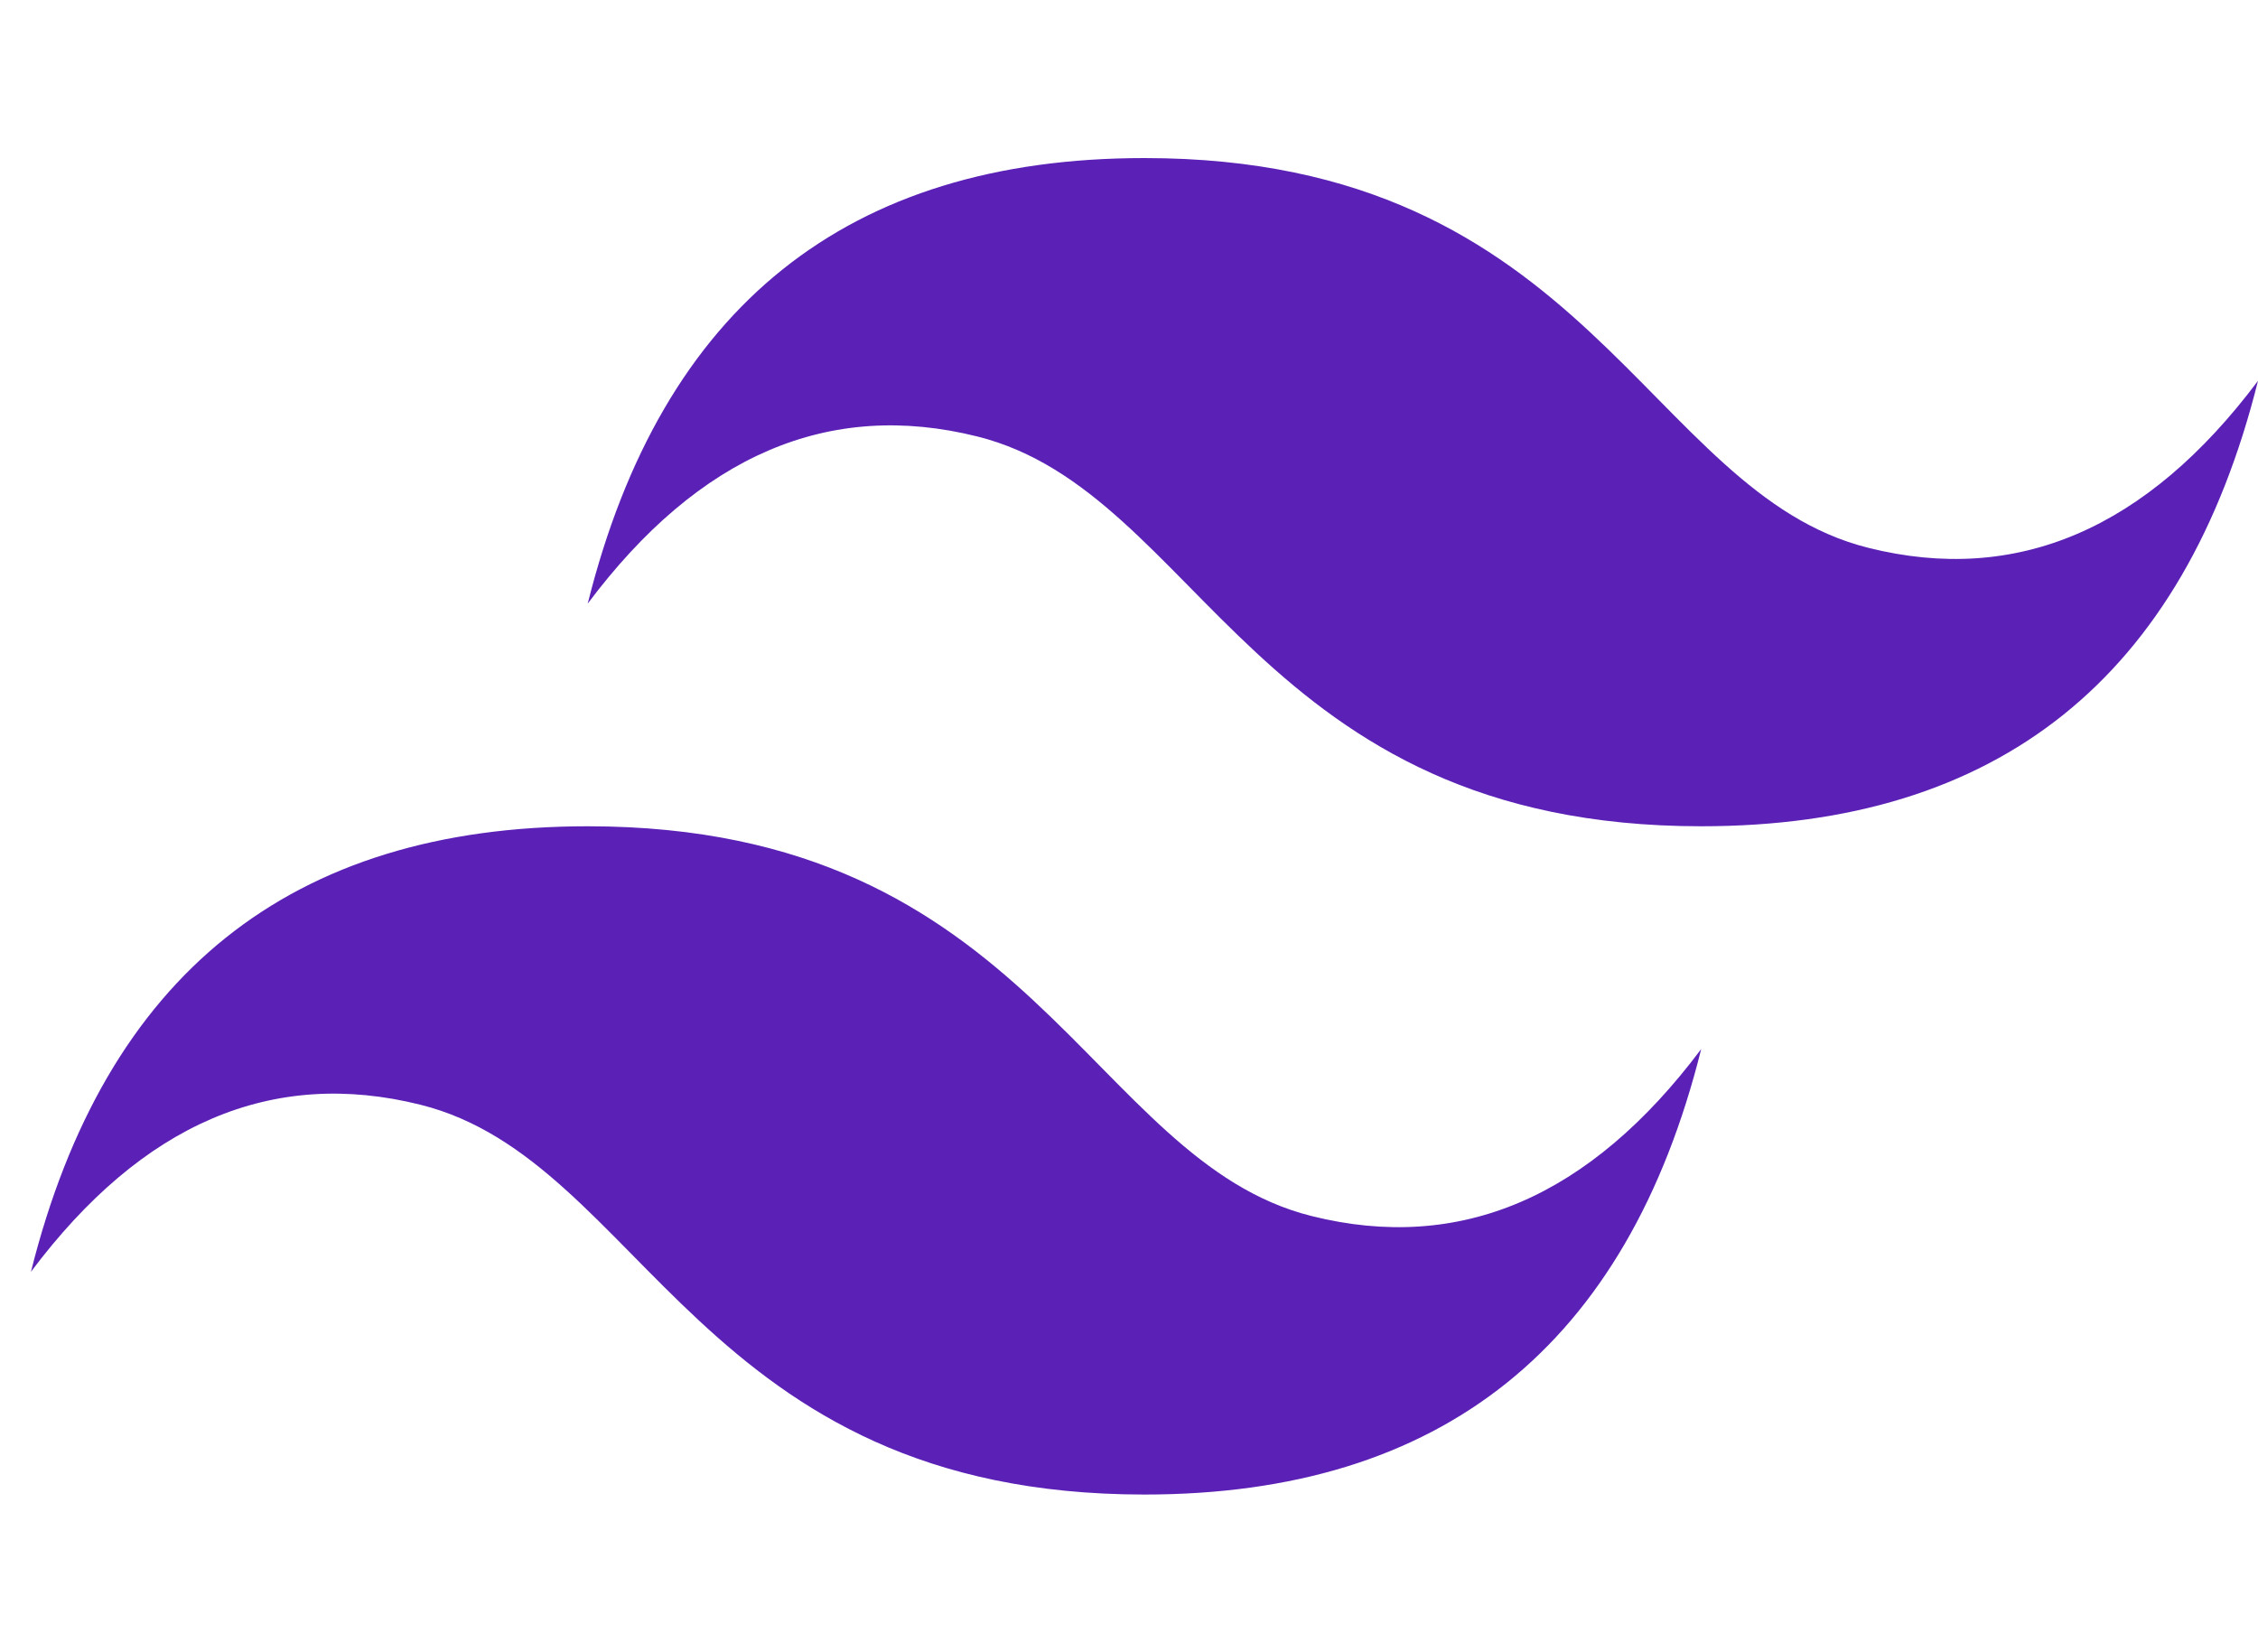
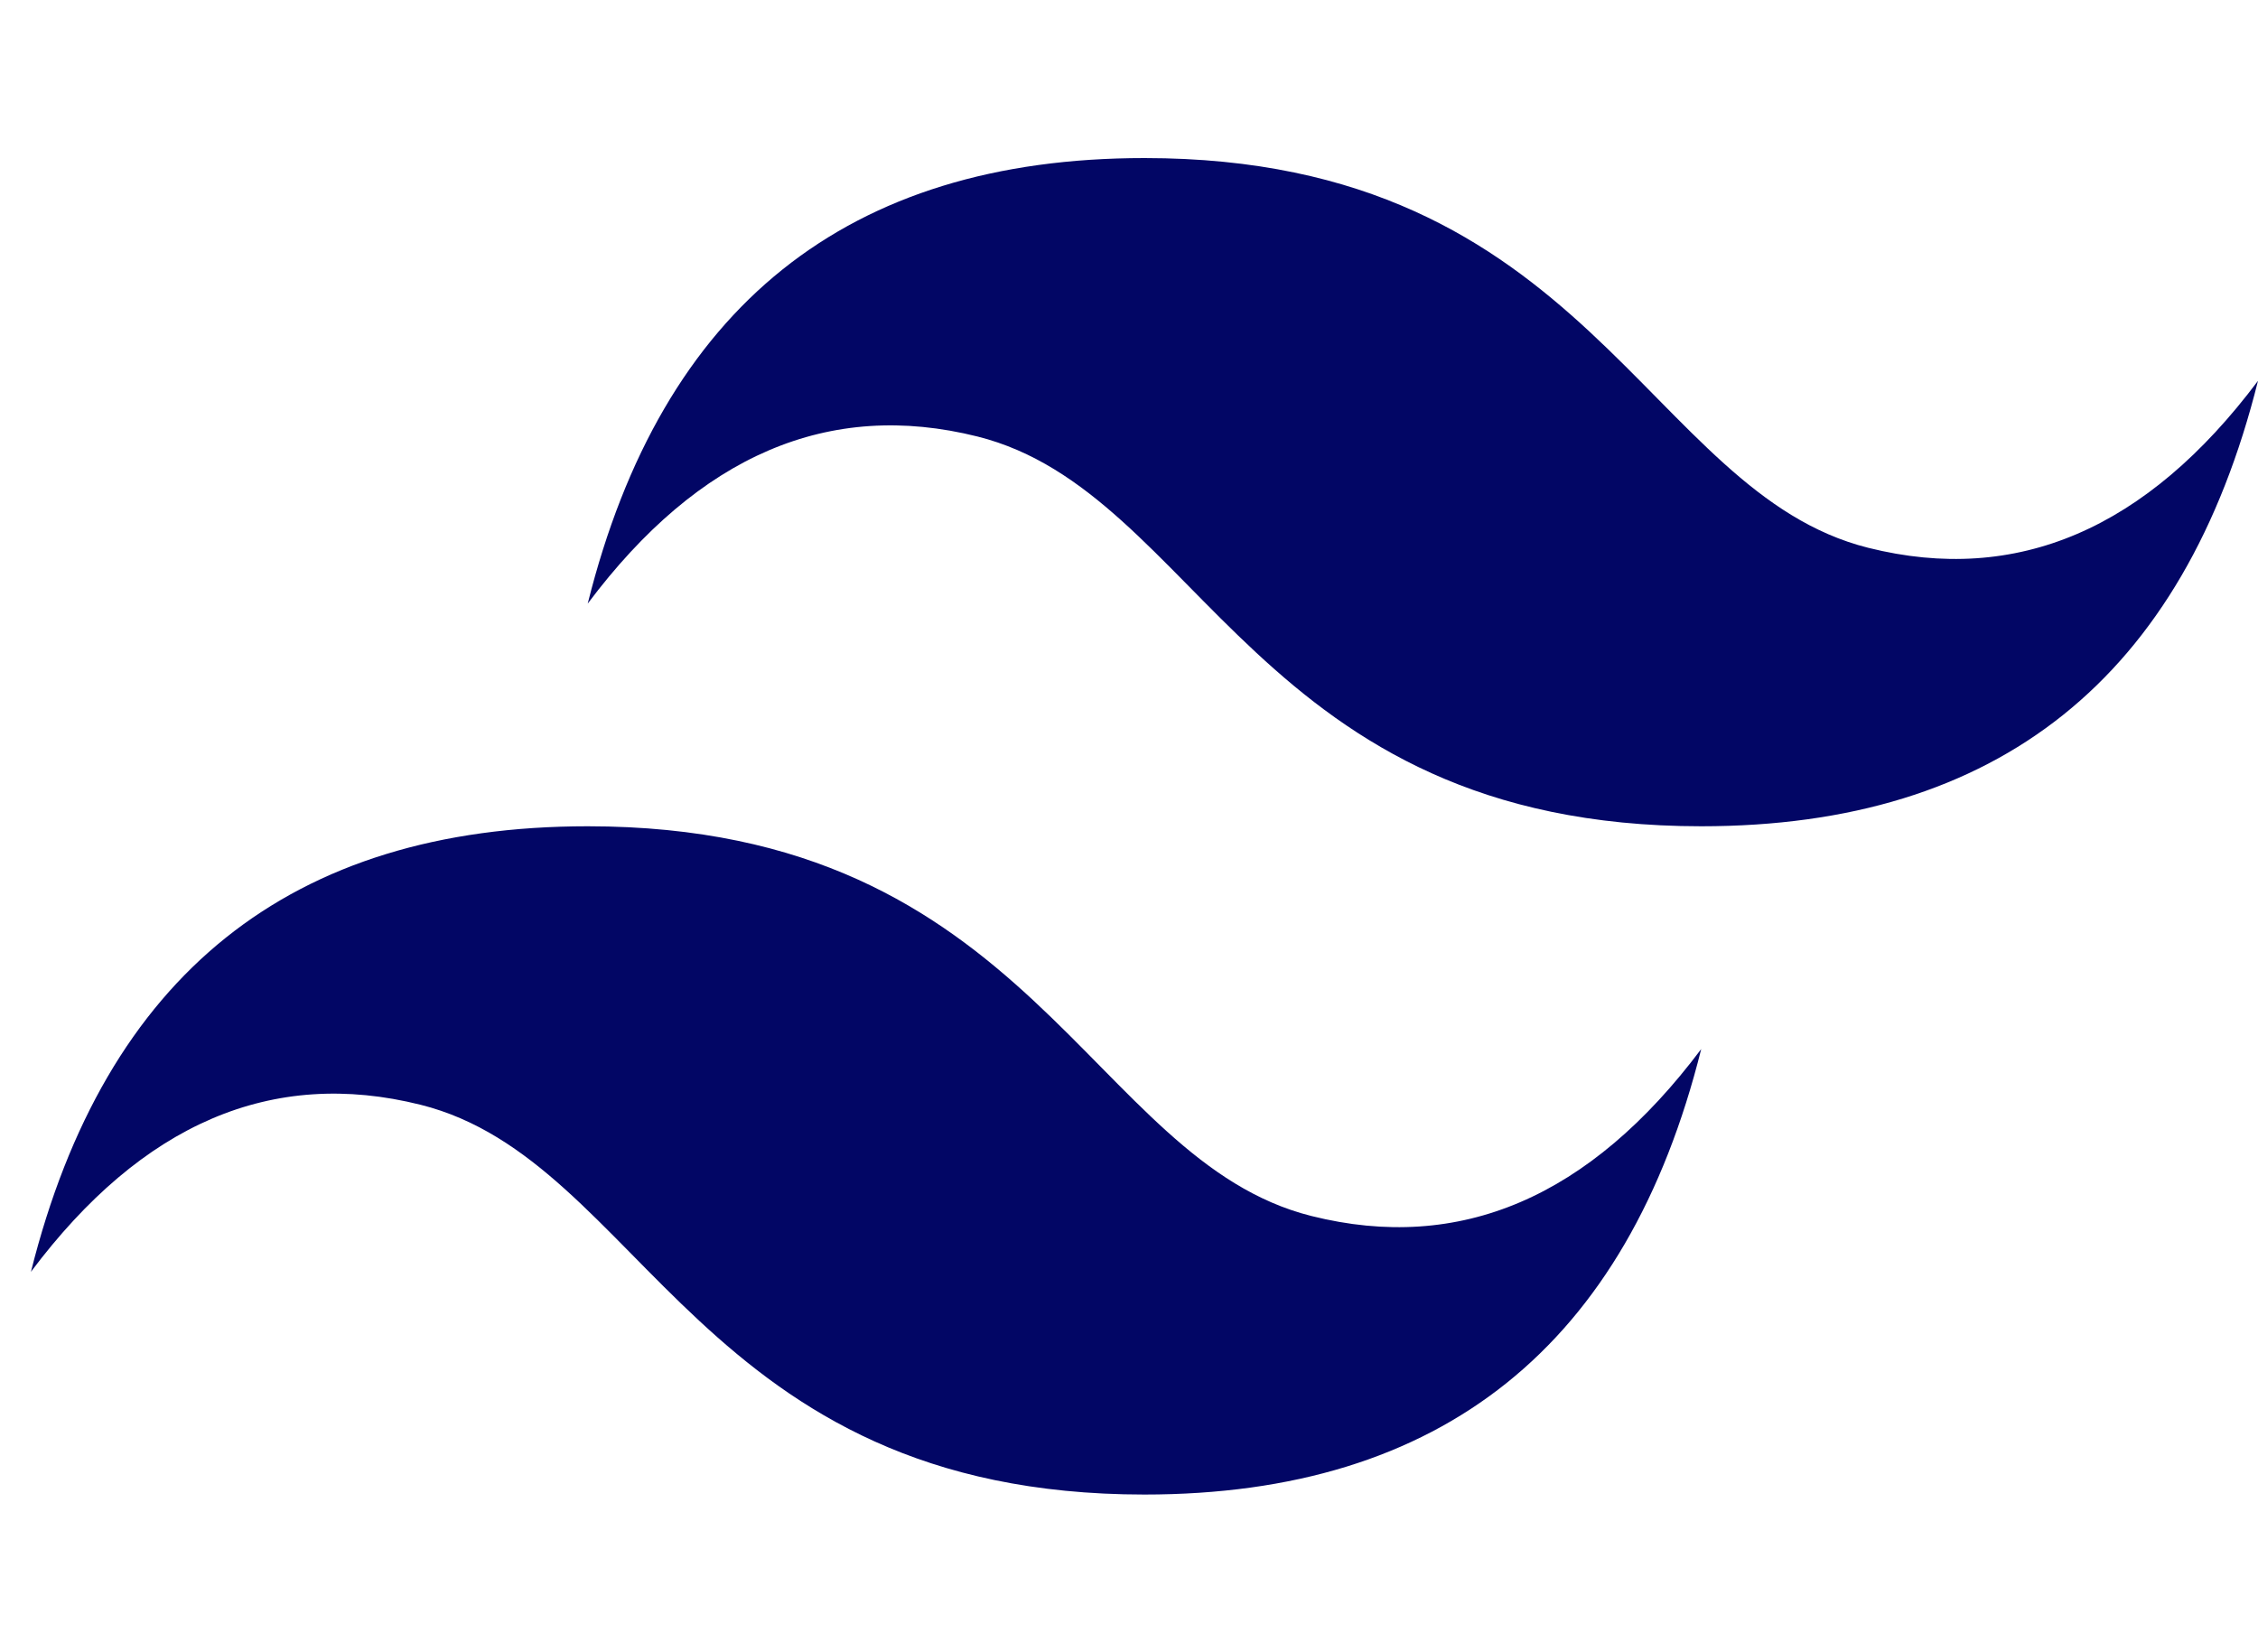
<svg xmlns="http://www.w3.org/2000/svg" height="512" viewBox="0 0 700 512" width="700">
  <linearGradient id="a" gradientUnits="objectBoundingBox" x2="1" y1="-.889" y2="1.889">
    <stop offset="0" stop-color="#2383ae" />
    <stop offset="1" stop-color="#6dd7b9" />
  </linearGradient>
  <clipPath id="b">
    <path d="m0 0h700v512h-700z" />
  </clipPath>
  <g clip-path="url(#b)">
-     <path d="m179.9 157.625q34.5-138.109 172.607-138.109c138.109 0 155.338 103.532 224.373 120.821q69.055 17.278 120.82-51.766-34.5 138.079-172.586 138.089c-138.114 0-155.338-103.533-224.373-120.821q-69.054-17.278-120.821 51.766zm-172.606 207.144q34.557-138.109 172.606-138.109c138.109 0 155.338 103.532 224.373 120.821q69.054 17.278 120.821-51.766-34.494 138.108-172.606 138.108c-138.109 0-155.338-103.532-224.373-120.821q-69.055-17.278-120.821 51.767z" fill="#5b21b6" fill-rule="evenodd" transform="translate(2.299 29.484)" />
+     <path d="m179.9 157.625q34.5-138.109 172.607-138.109c138.109 0 155.338 103.532 224.373 120.821q69.055 17.278 120.82-51.766-34.5 138.079-172.586 138.089c-138.114 0-155.338-103.533-224.373-120.821q-69.054-17.278-120.821 51.766zm-172.606 207.144q34.557-138.109 172.606-138.109c138.109 0 155.338 103.532 224.373 120.821q69.054 17.278 120.821-51.766-34.494 138.108-172.606 138.108c-138.109 0-155.338-103.532-224.373-120.821q-69.055-17.278-120.821 51.767z" fill="#020665" fill-rule="evenodd" transform="translate(2.299 29.484)" />
  </g>
</svg>
